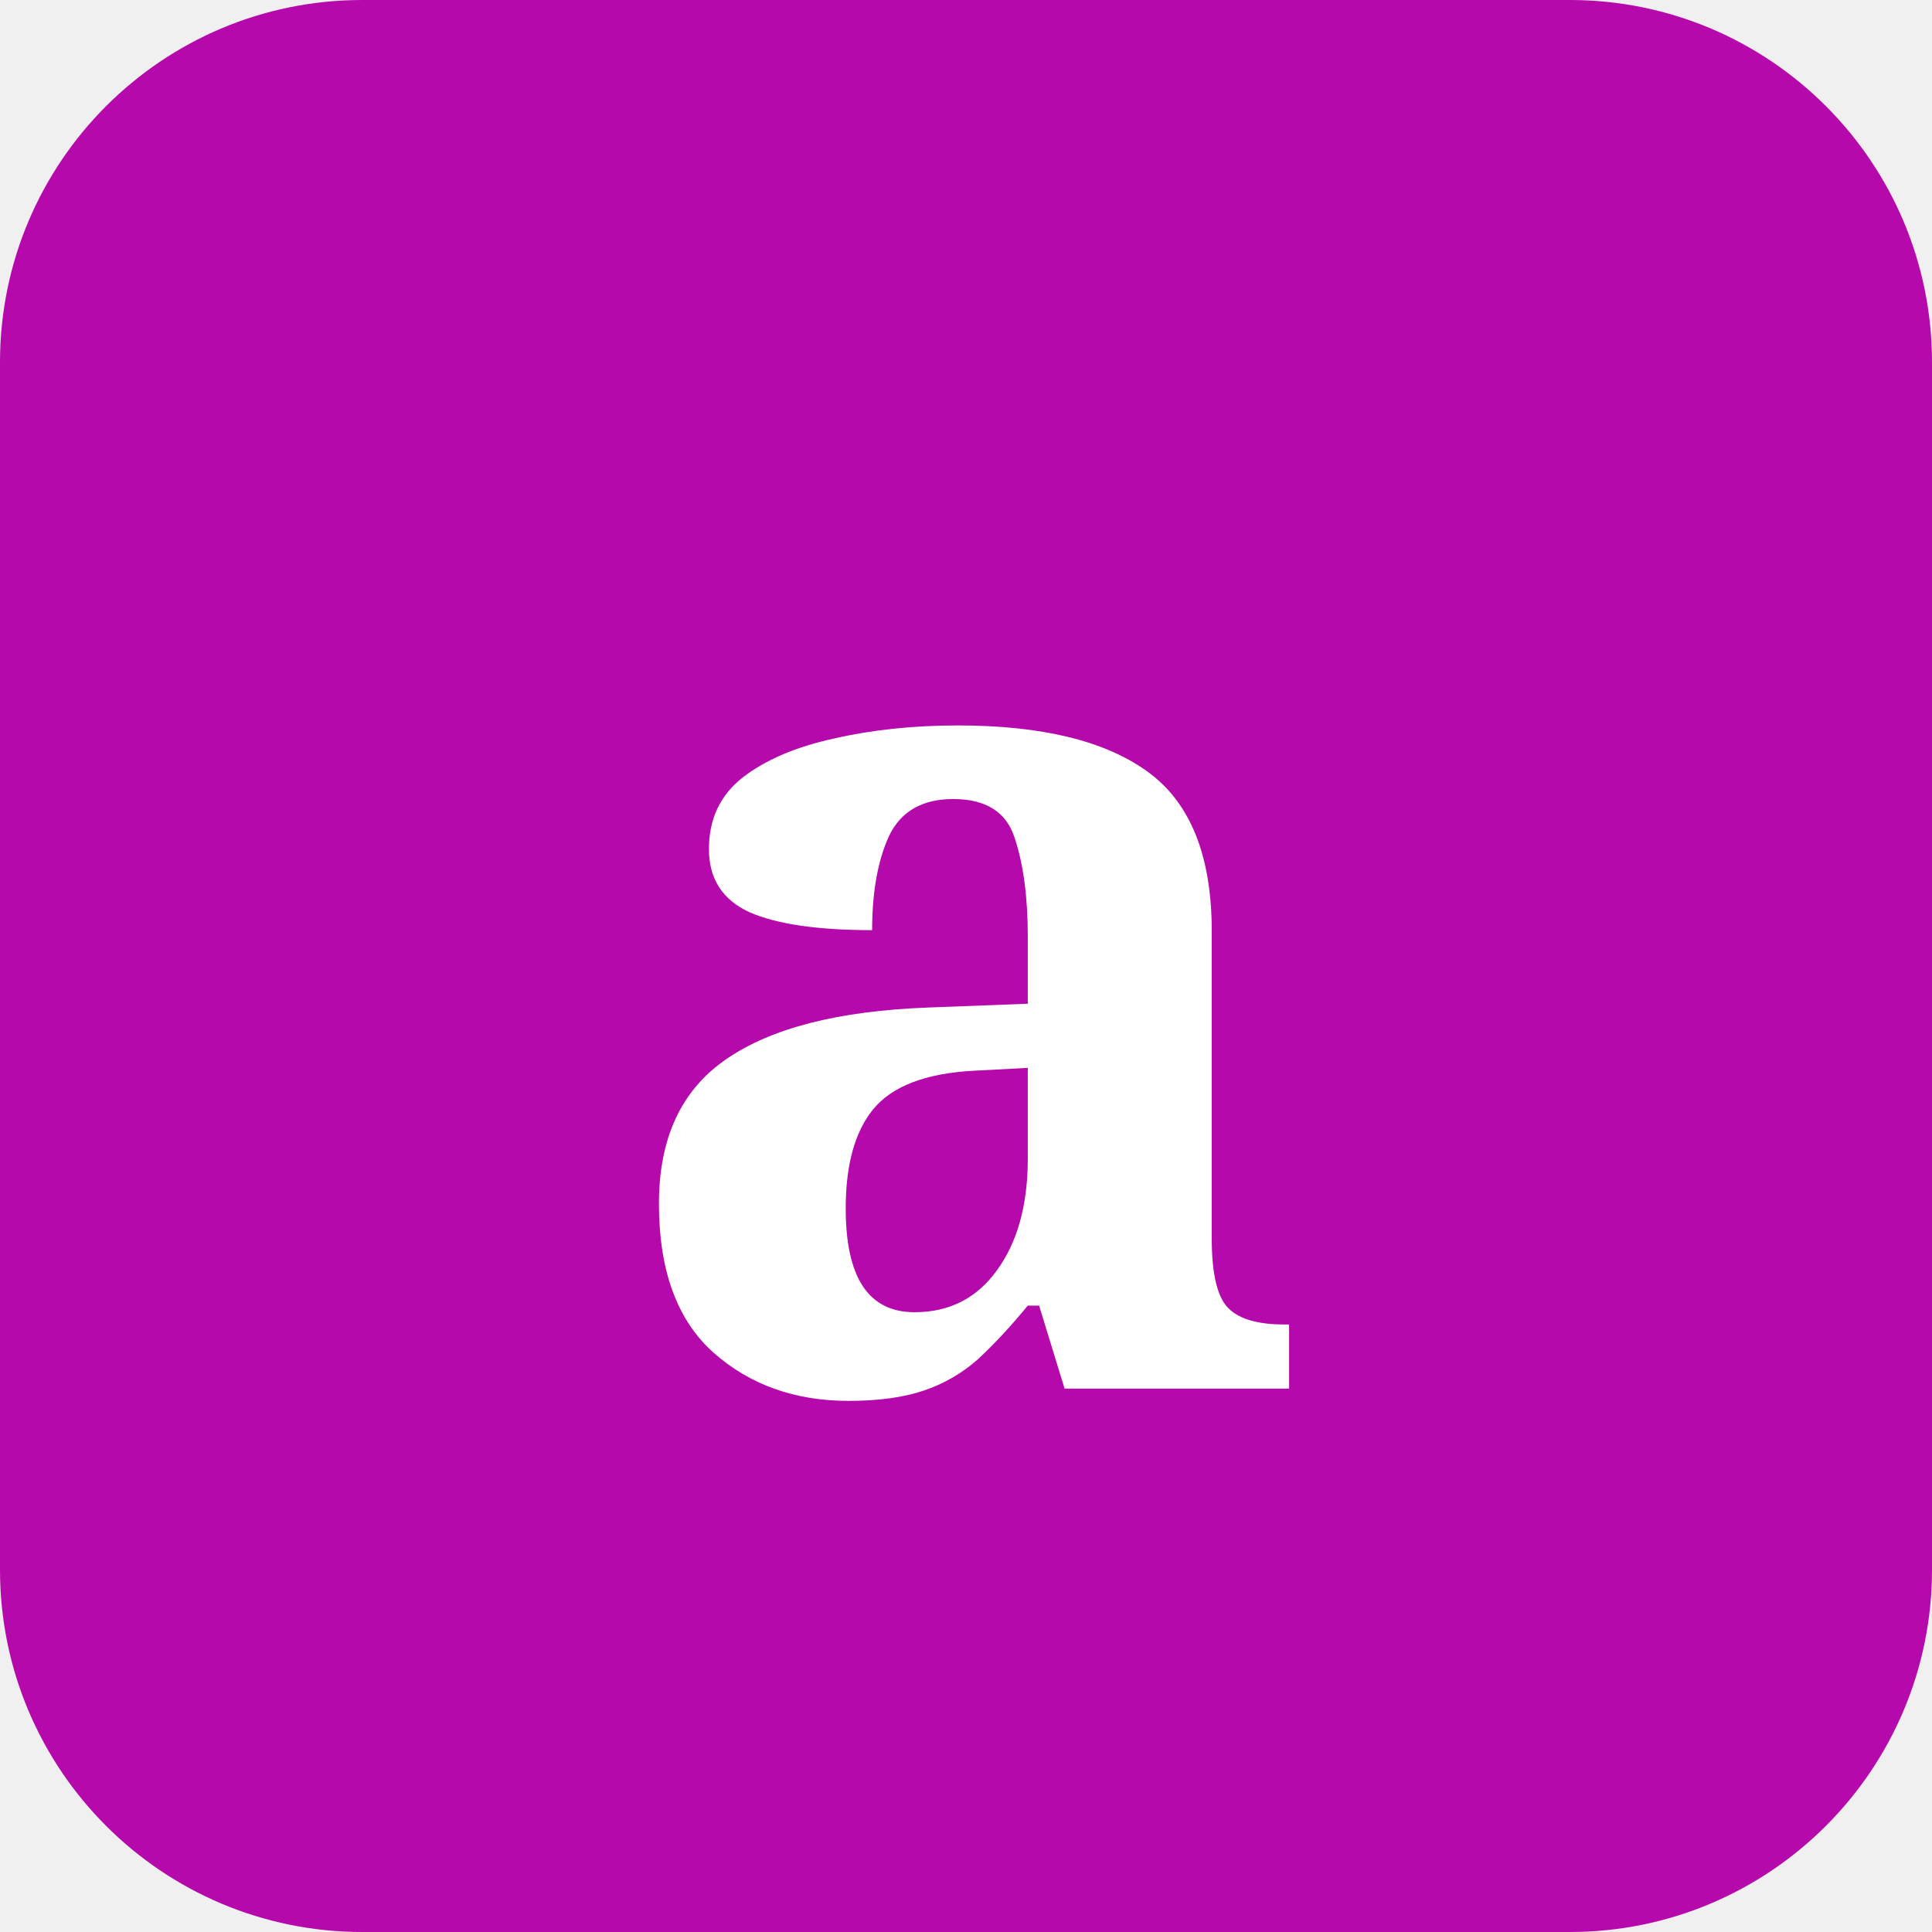
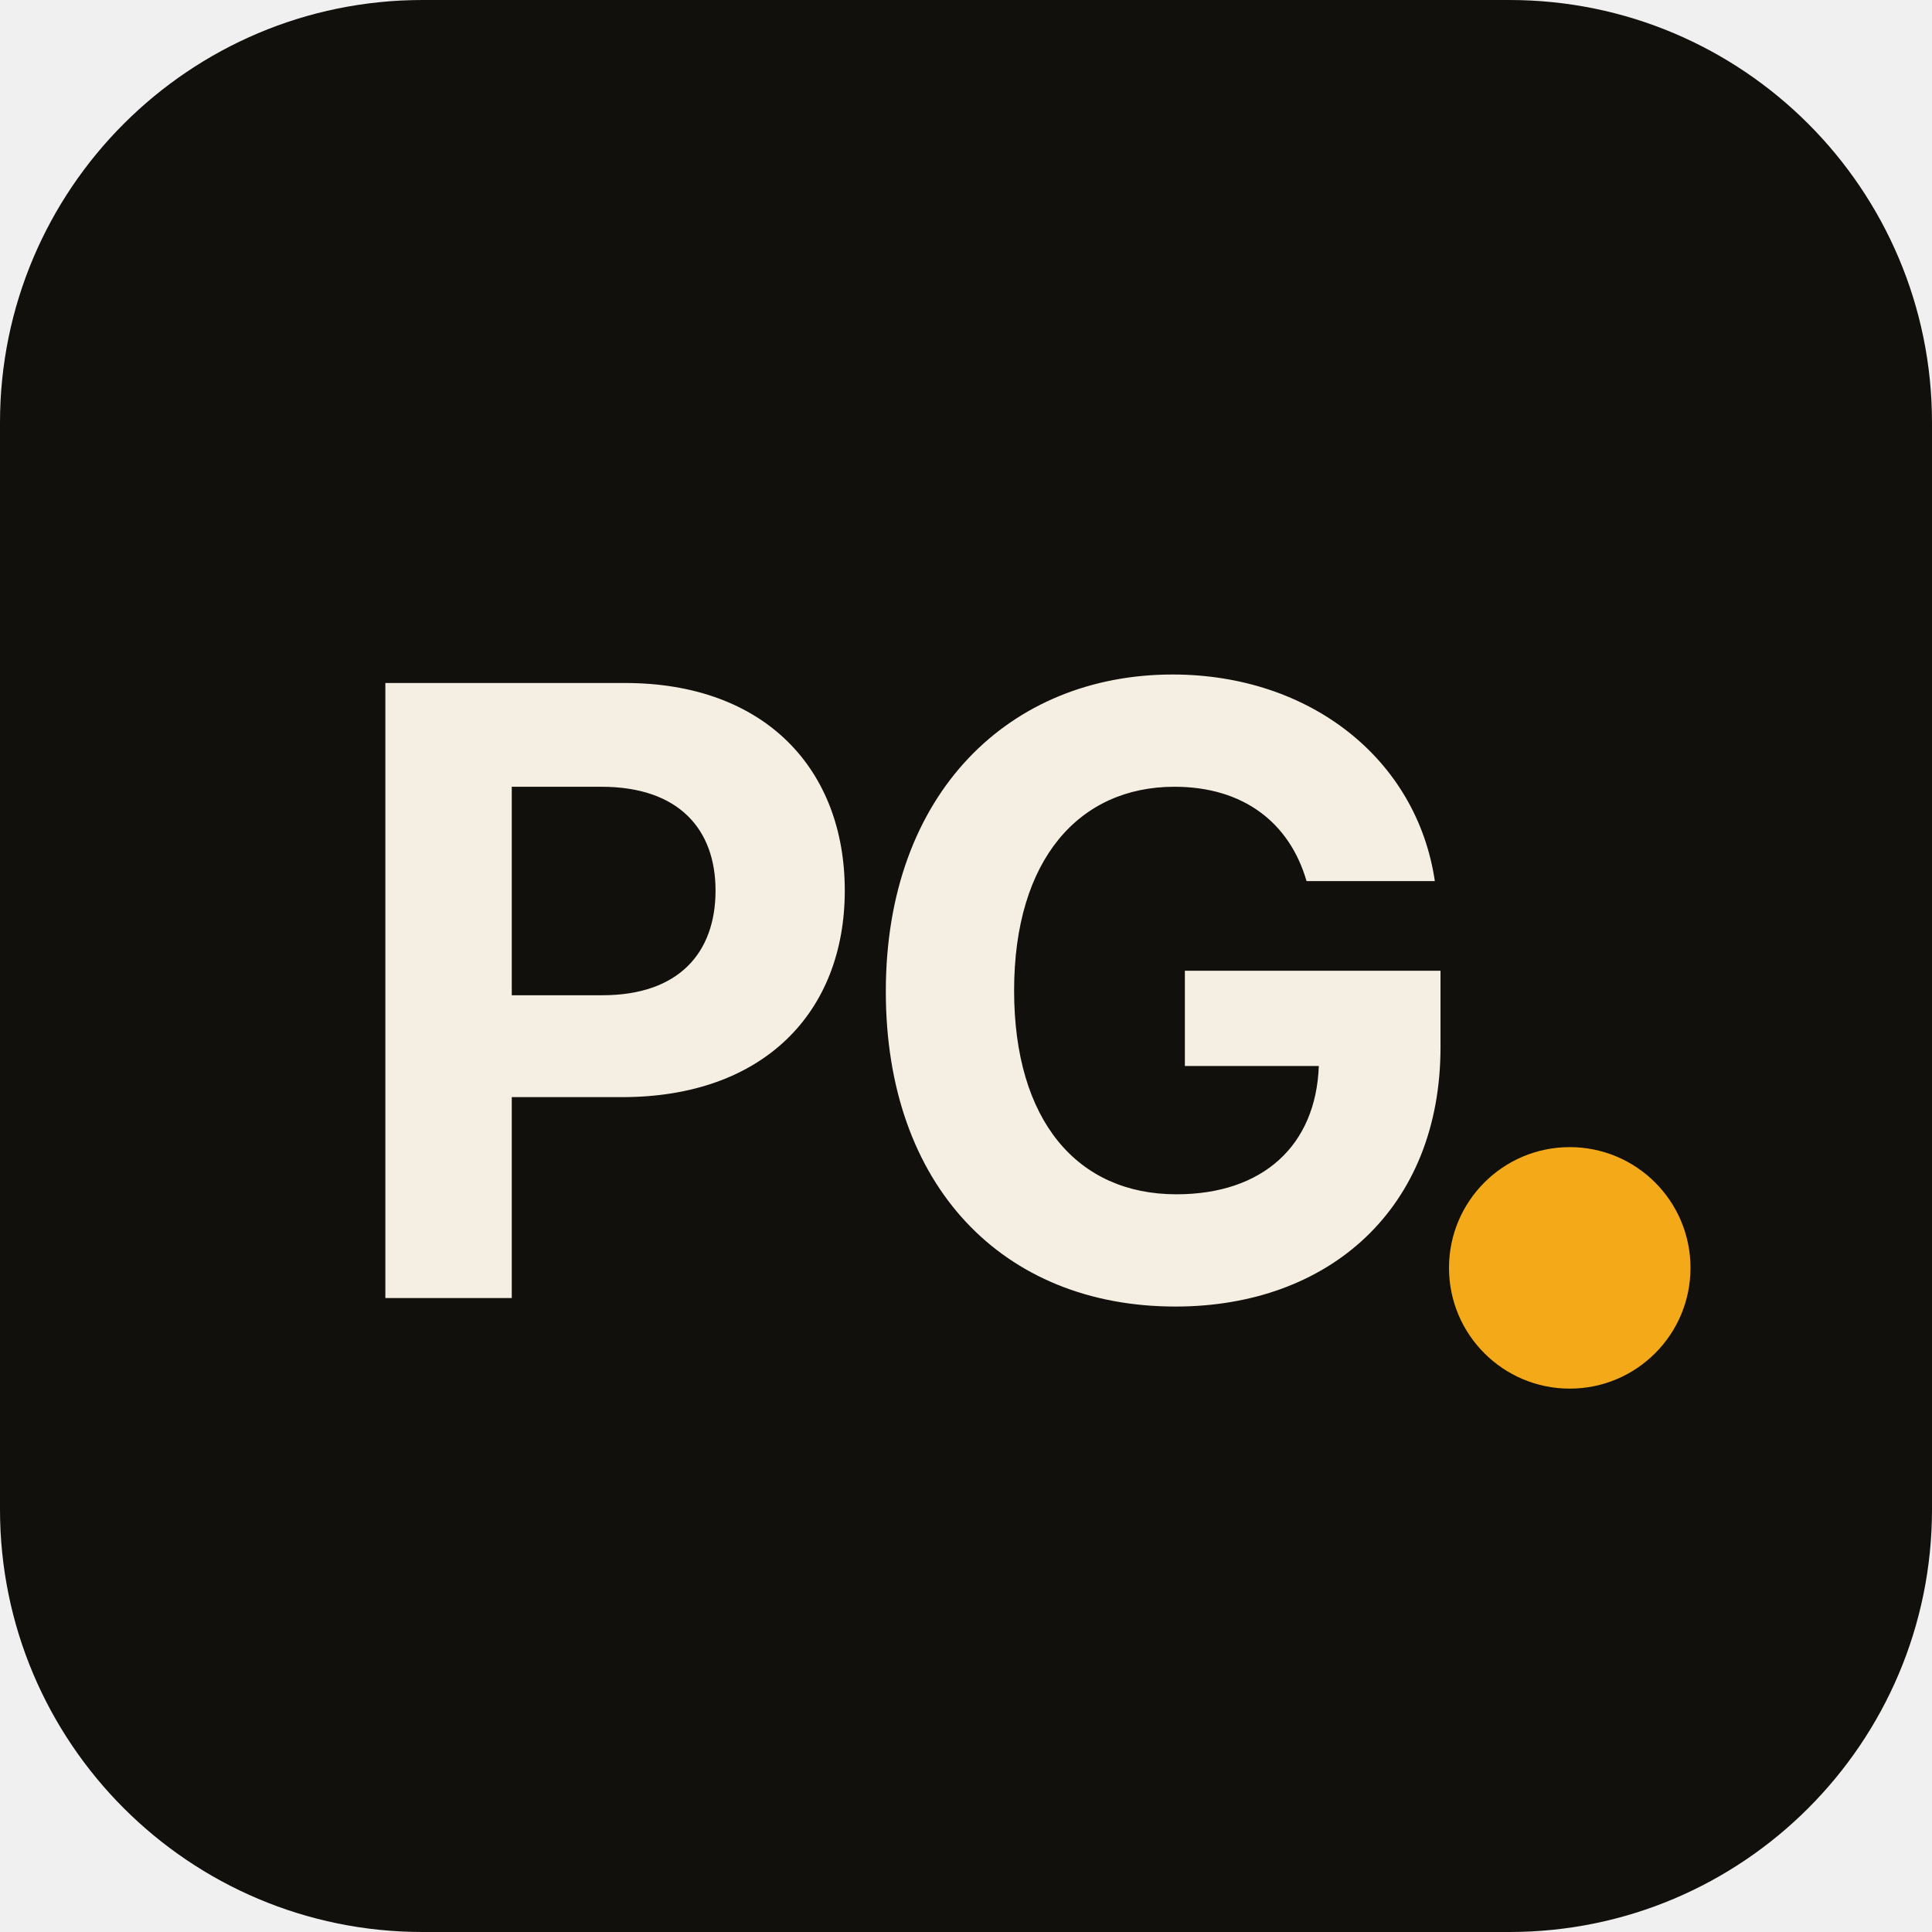
<svg xmlns="http://www.w3.org/2000/svg" viewBox="0 0 32 32">
-   <rect width="32" height="32" rx="6" fill="#b509ac" />
-   <text x="16" y="23" font-family="serif" font-size="20" font-weight="bold" fill="white" text-anchor="middle">a</text>
+   <rect width="32" height="32" rx="7" fill="#12100c" />
+   <text x="15" y="21.5" font-family="Inter, 'Segoe UI', Helvetica, Arial, sans-serif" font-size="14" font-weight="700" letter-spacing="-0.5" fill="#f4eee3" text-anchor="middle">PG</text>
+   <circle cx="26" cy="21" r="2" fill="#f3a918" />
</svg>
